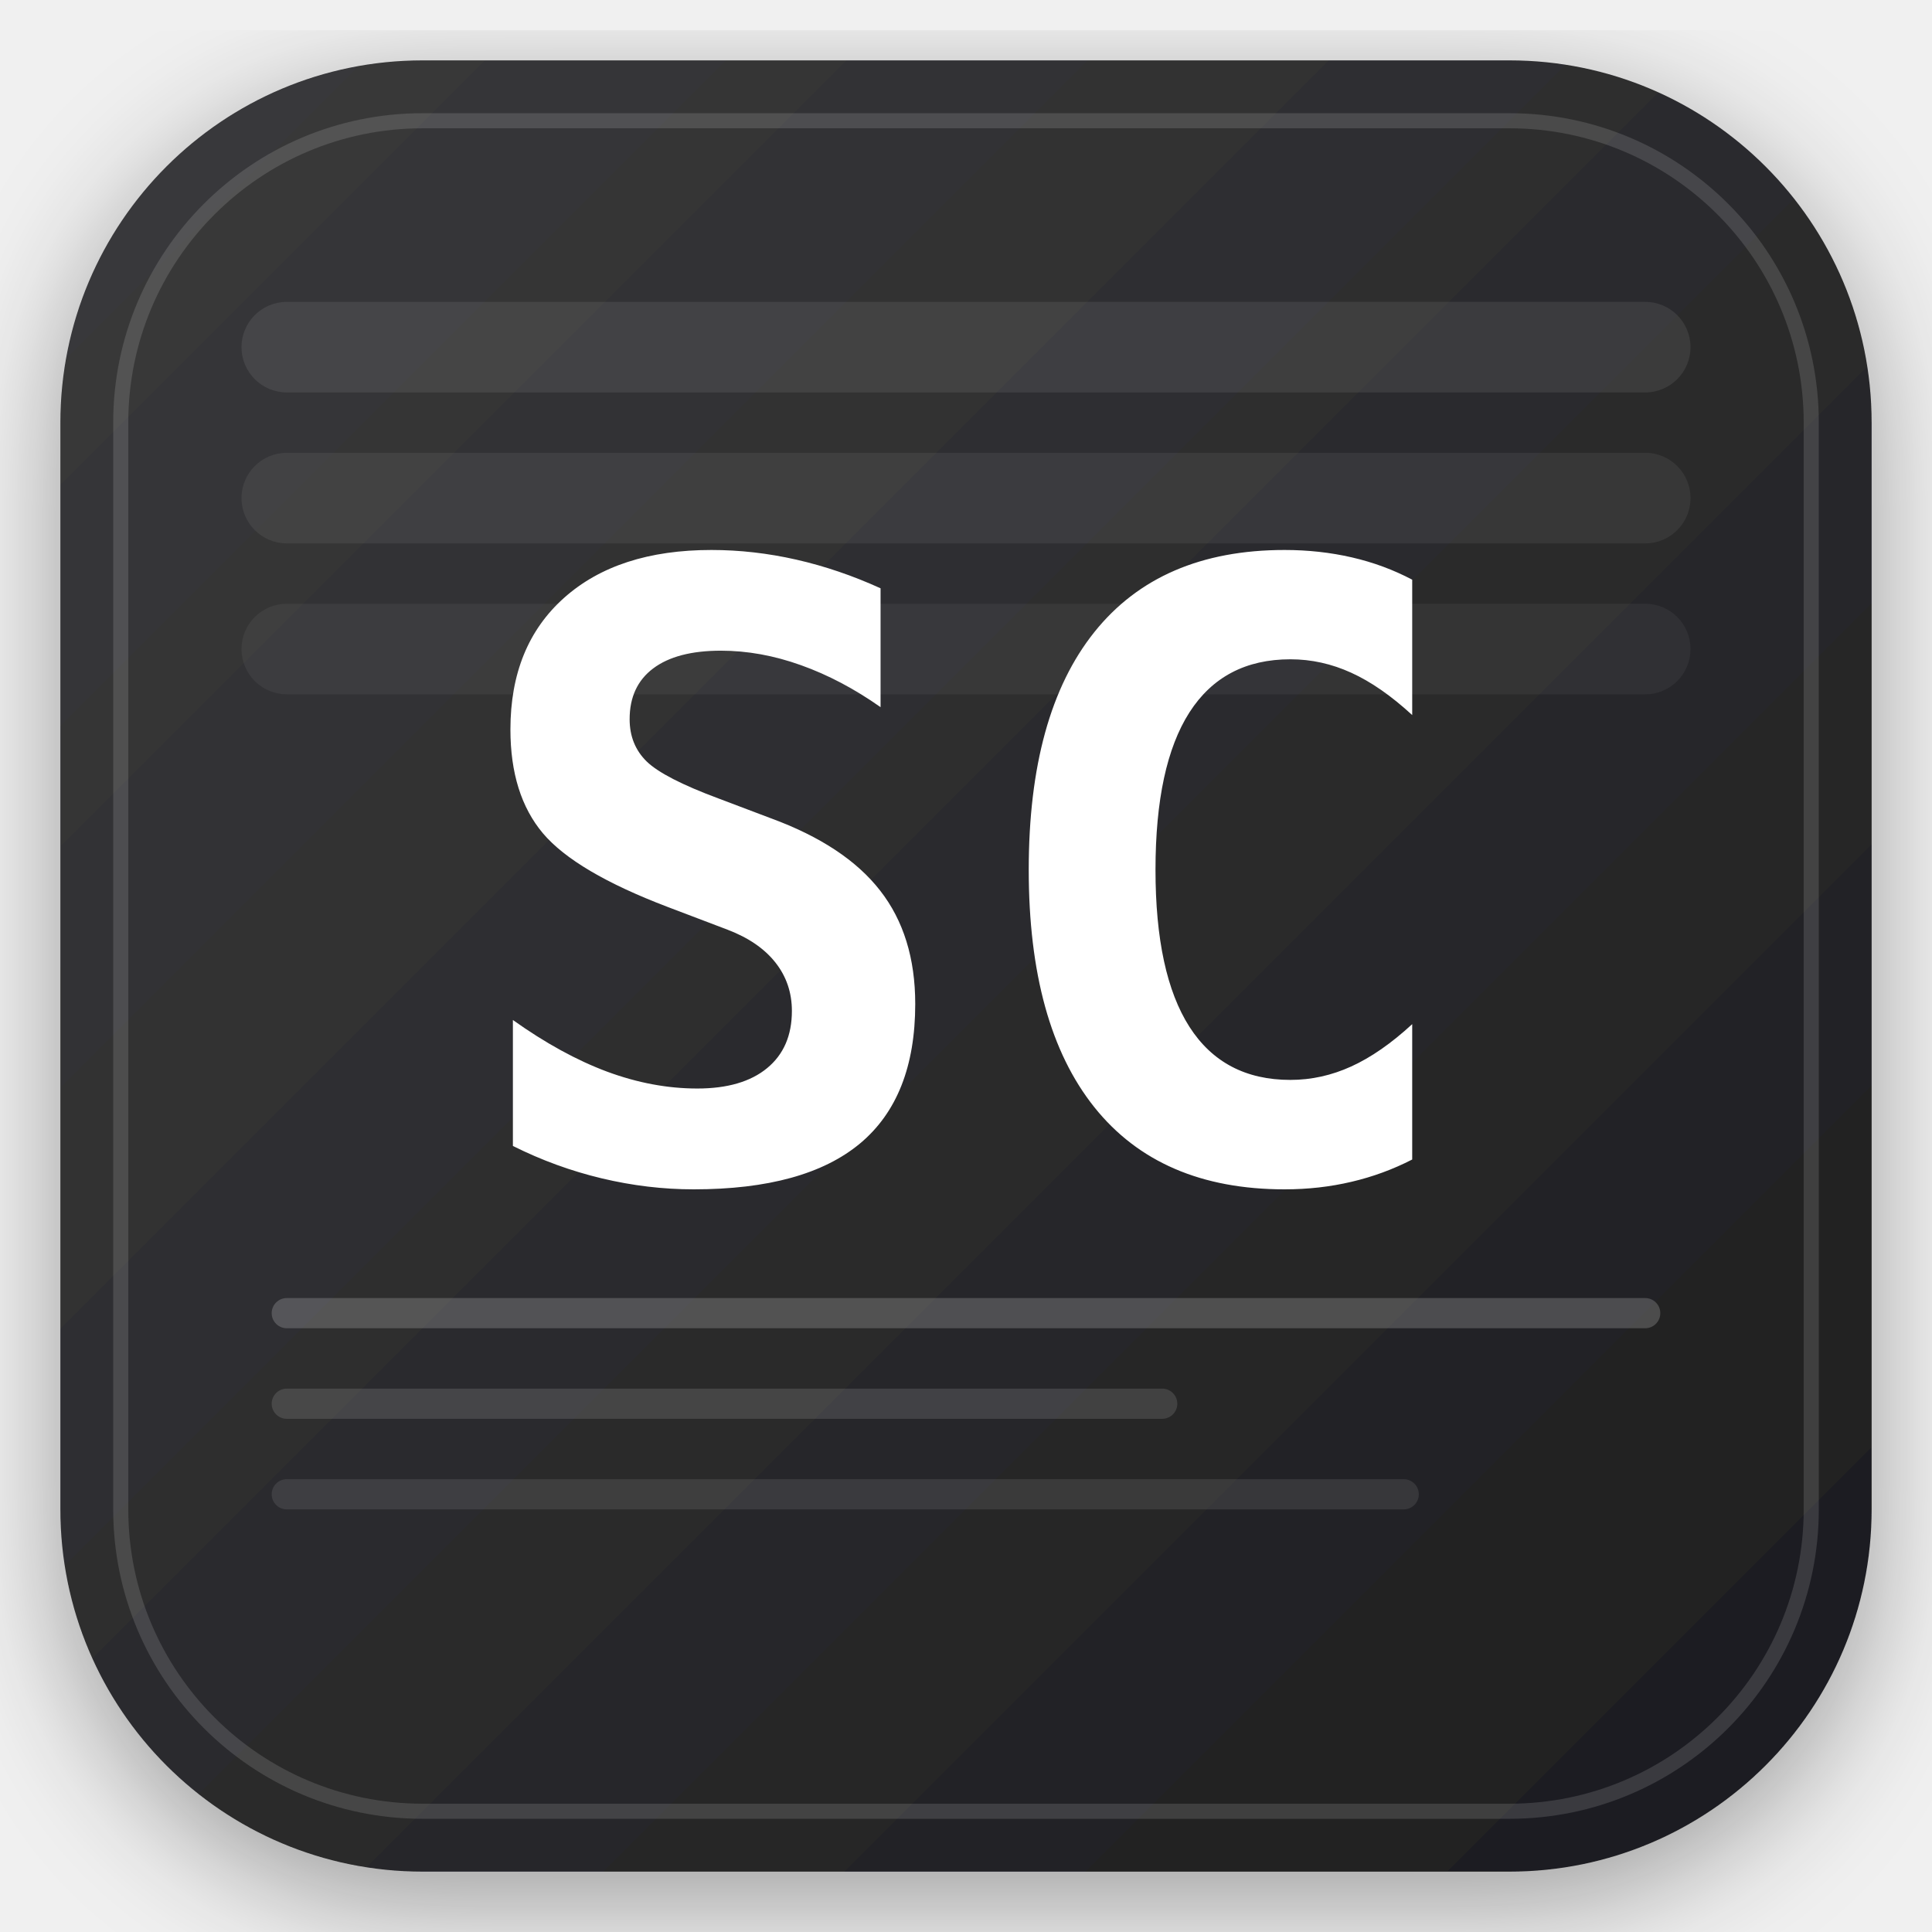
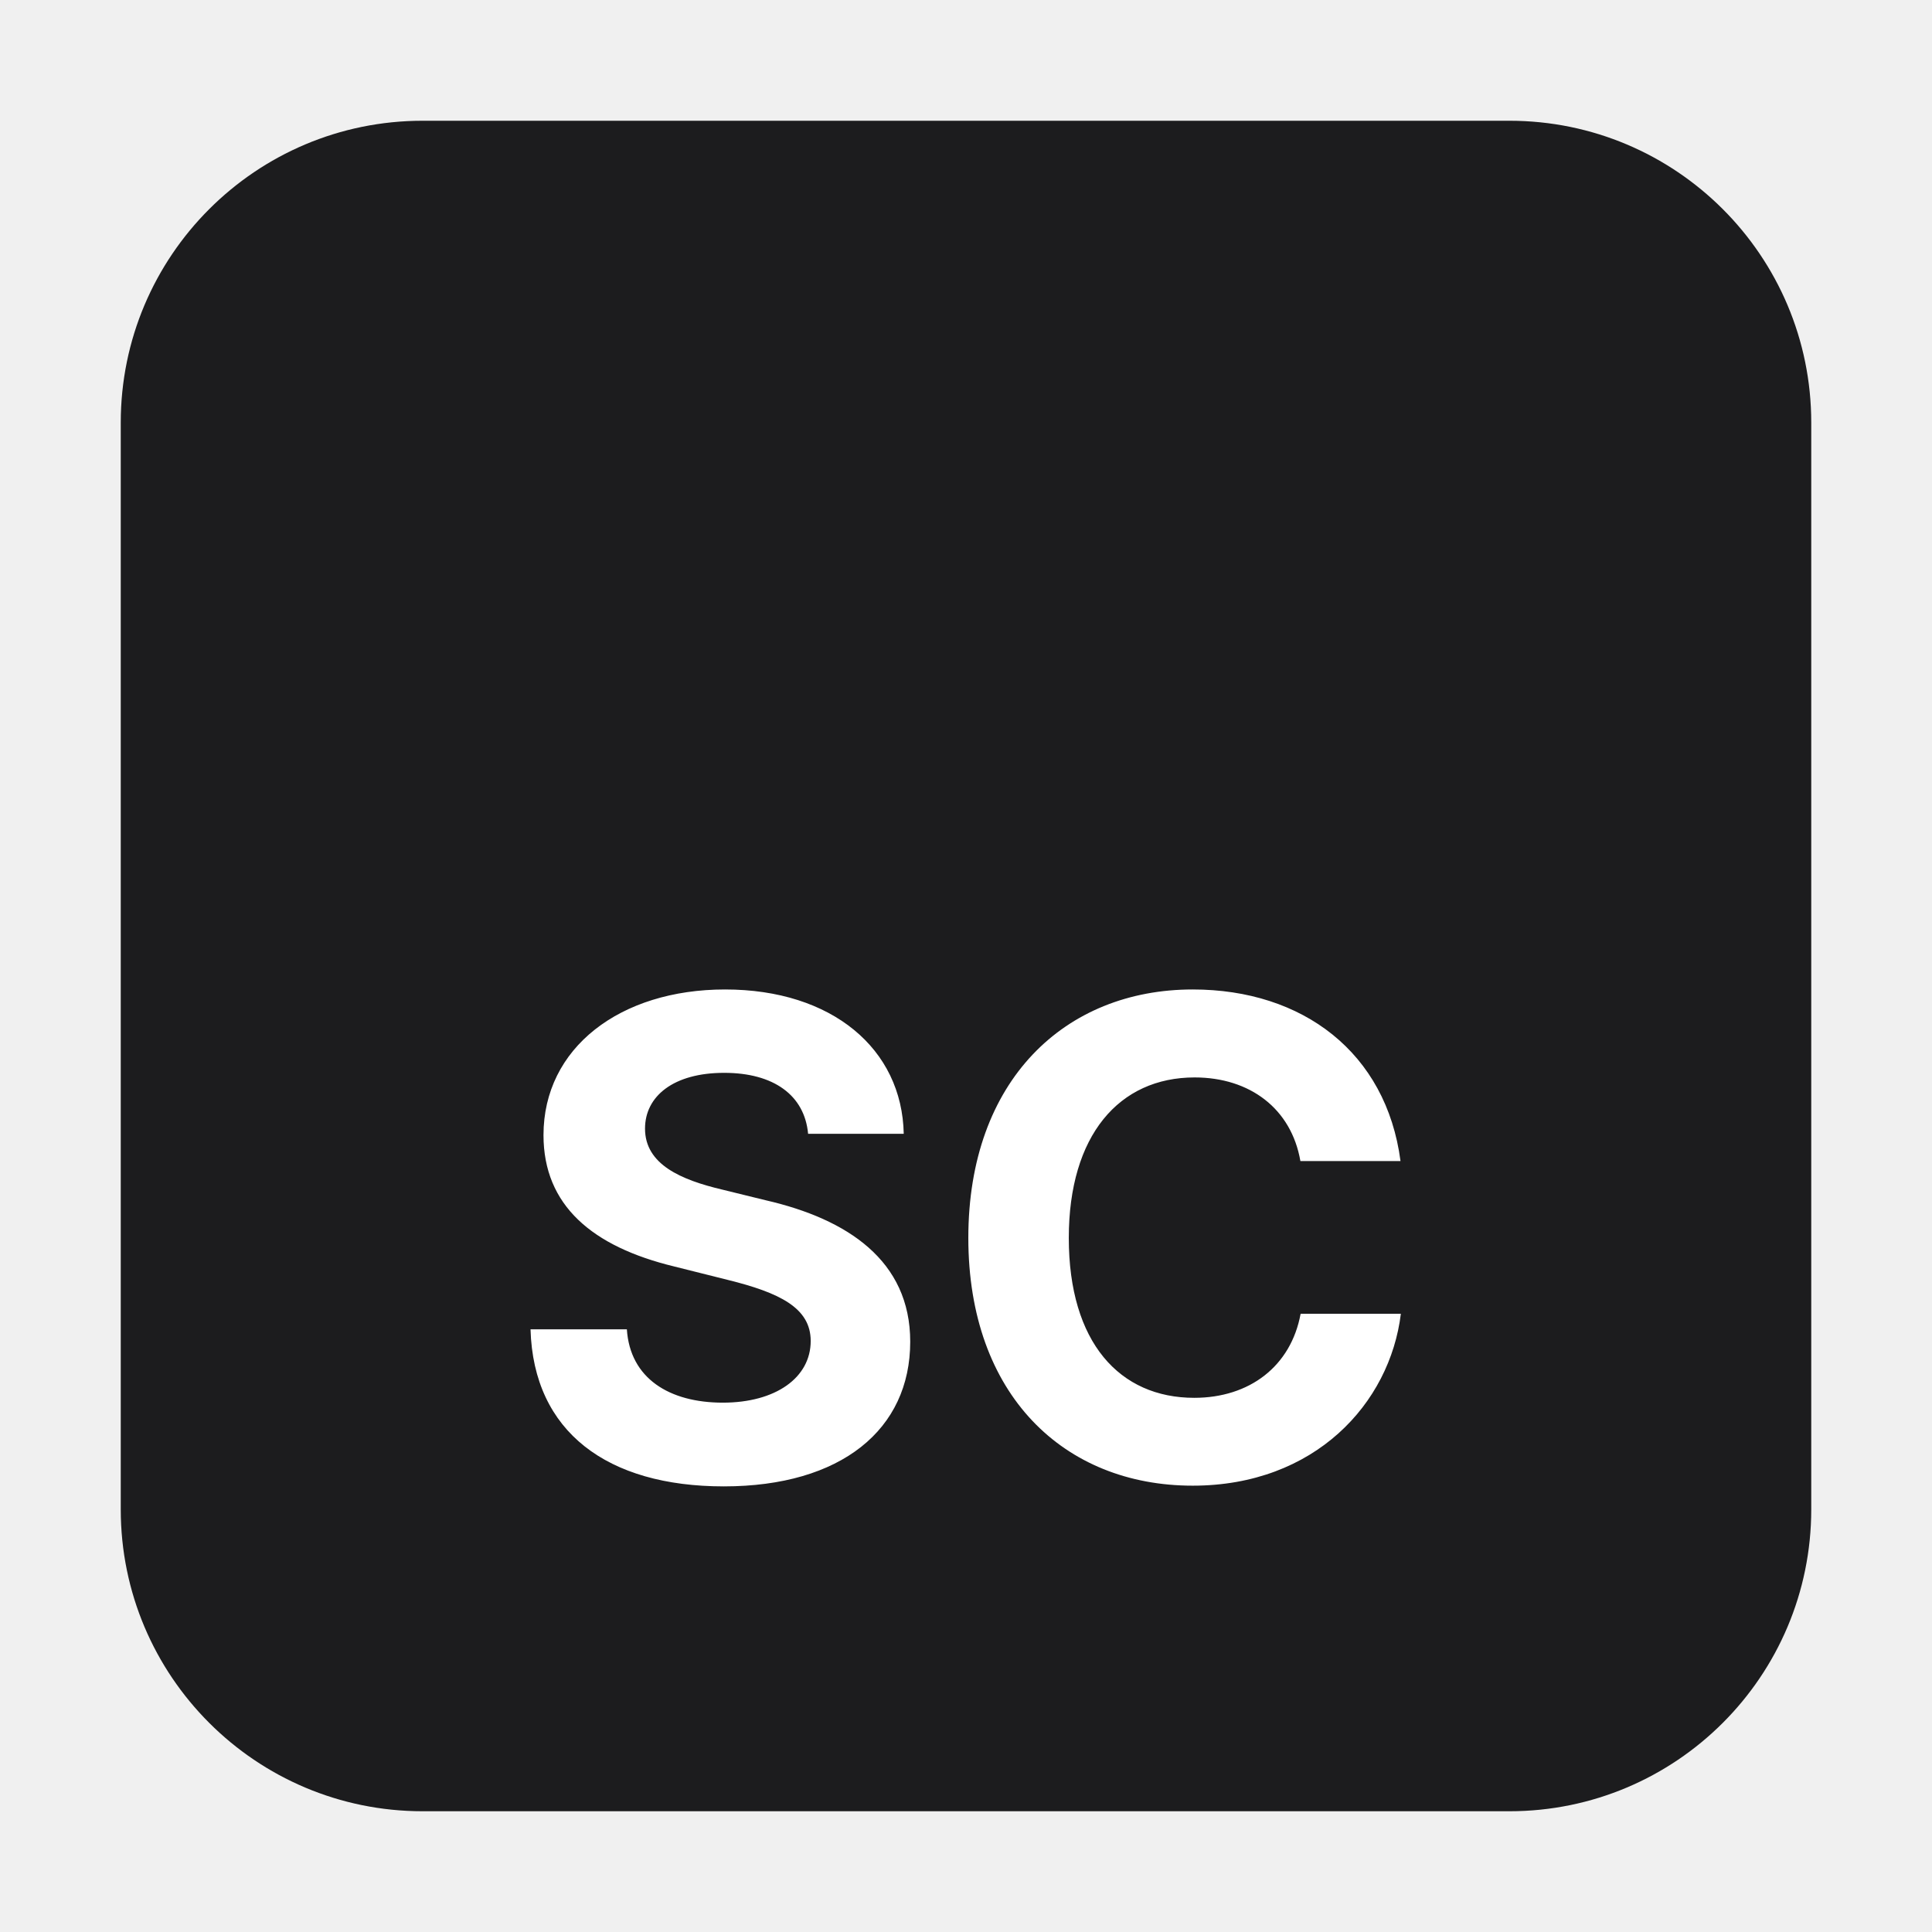
<svg xmlns="http://www.w3.org/2000/svg" viewBox="0 0 256 256">
-   <defs>
-     <linearGradient id="bg" x1="0" y1="0" x2="1" y2="1">
-       <stop offset="0%" stop-color="#3a3a3c" />
-       <stop offset="100%" stop-color="#1c1c1e" />
-     </linearGradient>
-     <filter id="shadow" x="-20%" y="-20%" width="140%" height="140%">
-       <feDropShadow dx="0" dy="4" stdDeviation="8" flood-color="#000" flood-opacity="0.35" />
-     </filter>
-   </defs>
-   <rect x="8" y="8" width="240" height="240" rx="48" ry="48" fill="url(#bg)" filter="url(#shadow)" />
-   <rect x="16" y="16" width="224" height="224" rx="40" ry="40" fill="none" stroke="#ffffff22" stroke-width="2" />
-   <rect x="32" y="40" width="192" height="12" rx="6" fill="#ffffff14" />
-   <rect x="32" y="60" width="192" height="12" rx="6" fill="#ffffff10" />
-   <rect x="32" y="80" width="192" height="12" rx="6" fill="#ffffff0c" />
-   <text x="128" y="156" text-anchor="middle" font-family="monospace" font-size="112" font-weight="bold" fill="#ffffff">SC</text>
-   <rect x="36" y="172" width="184" height="4" rx="2" fill="#ffffff30" />
-   <rect x="36" y="184" width="120" height="4" rx="2" fill="#ffffff20" />
-   <rect x="36" y="196" width="152" height="4" rx="2" fill="#ffffff18" />
+   <rect x="16" y="16" width="224" height="224" rx="40" ry="40" fill="#1c1c1e" />
+   <text x="128" y="196" text-anchor="middle" font-family="system-ui, -apple-system, sans-serif" font-size="88" font-weight="700" fill="#ffffff">SC</text>
</svg>
